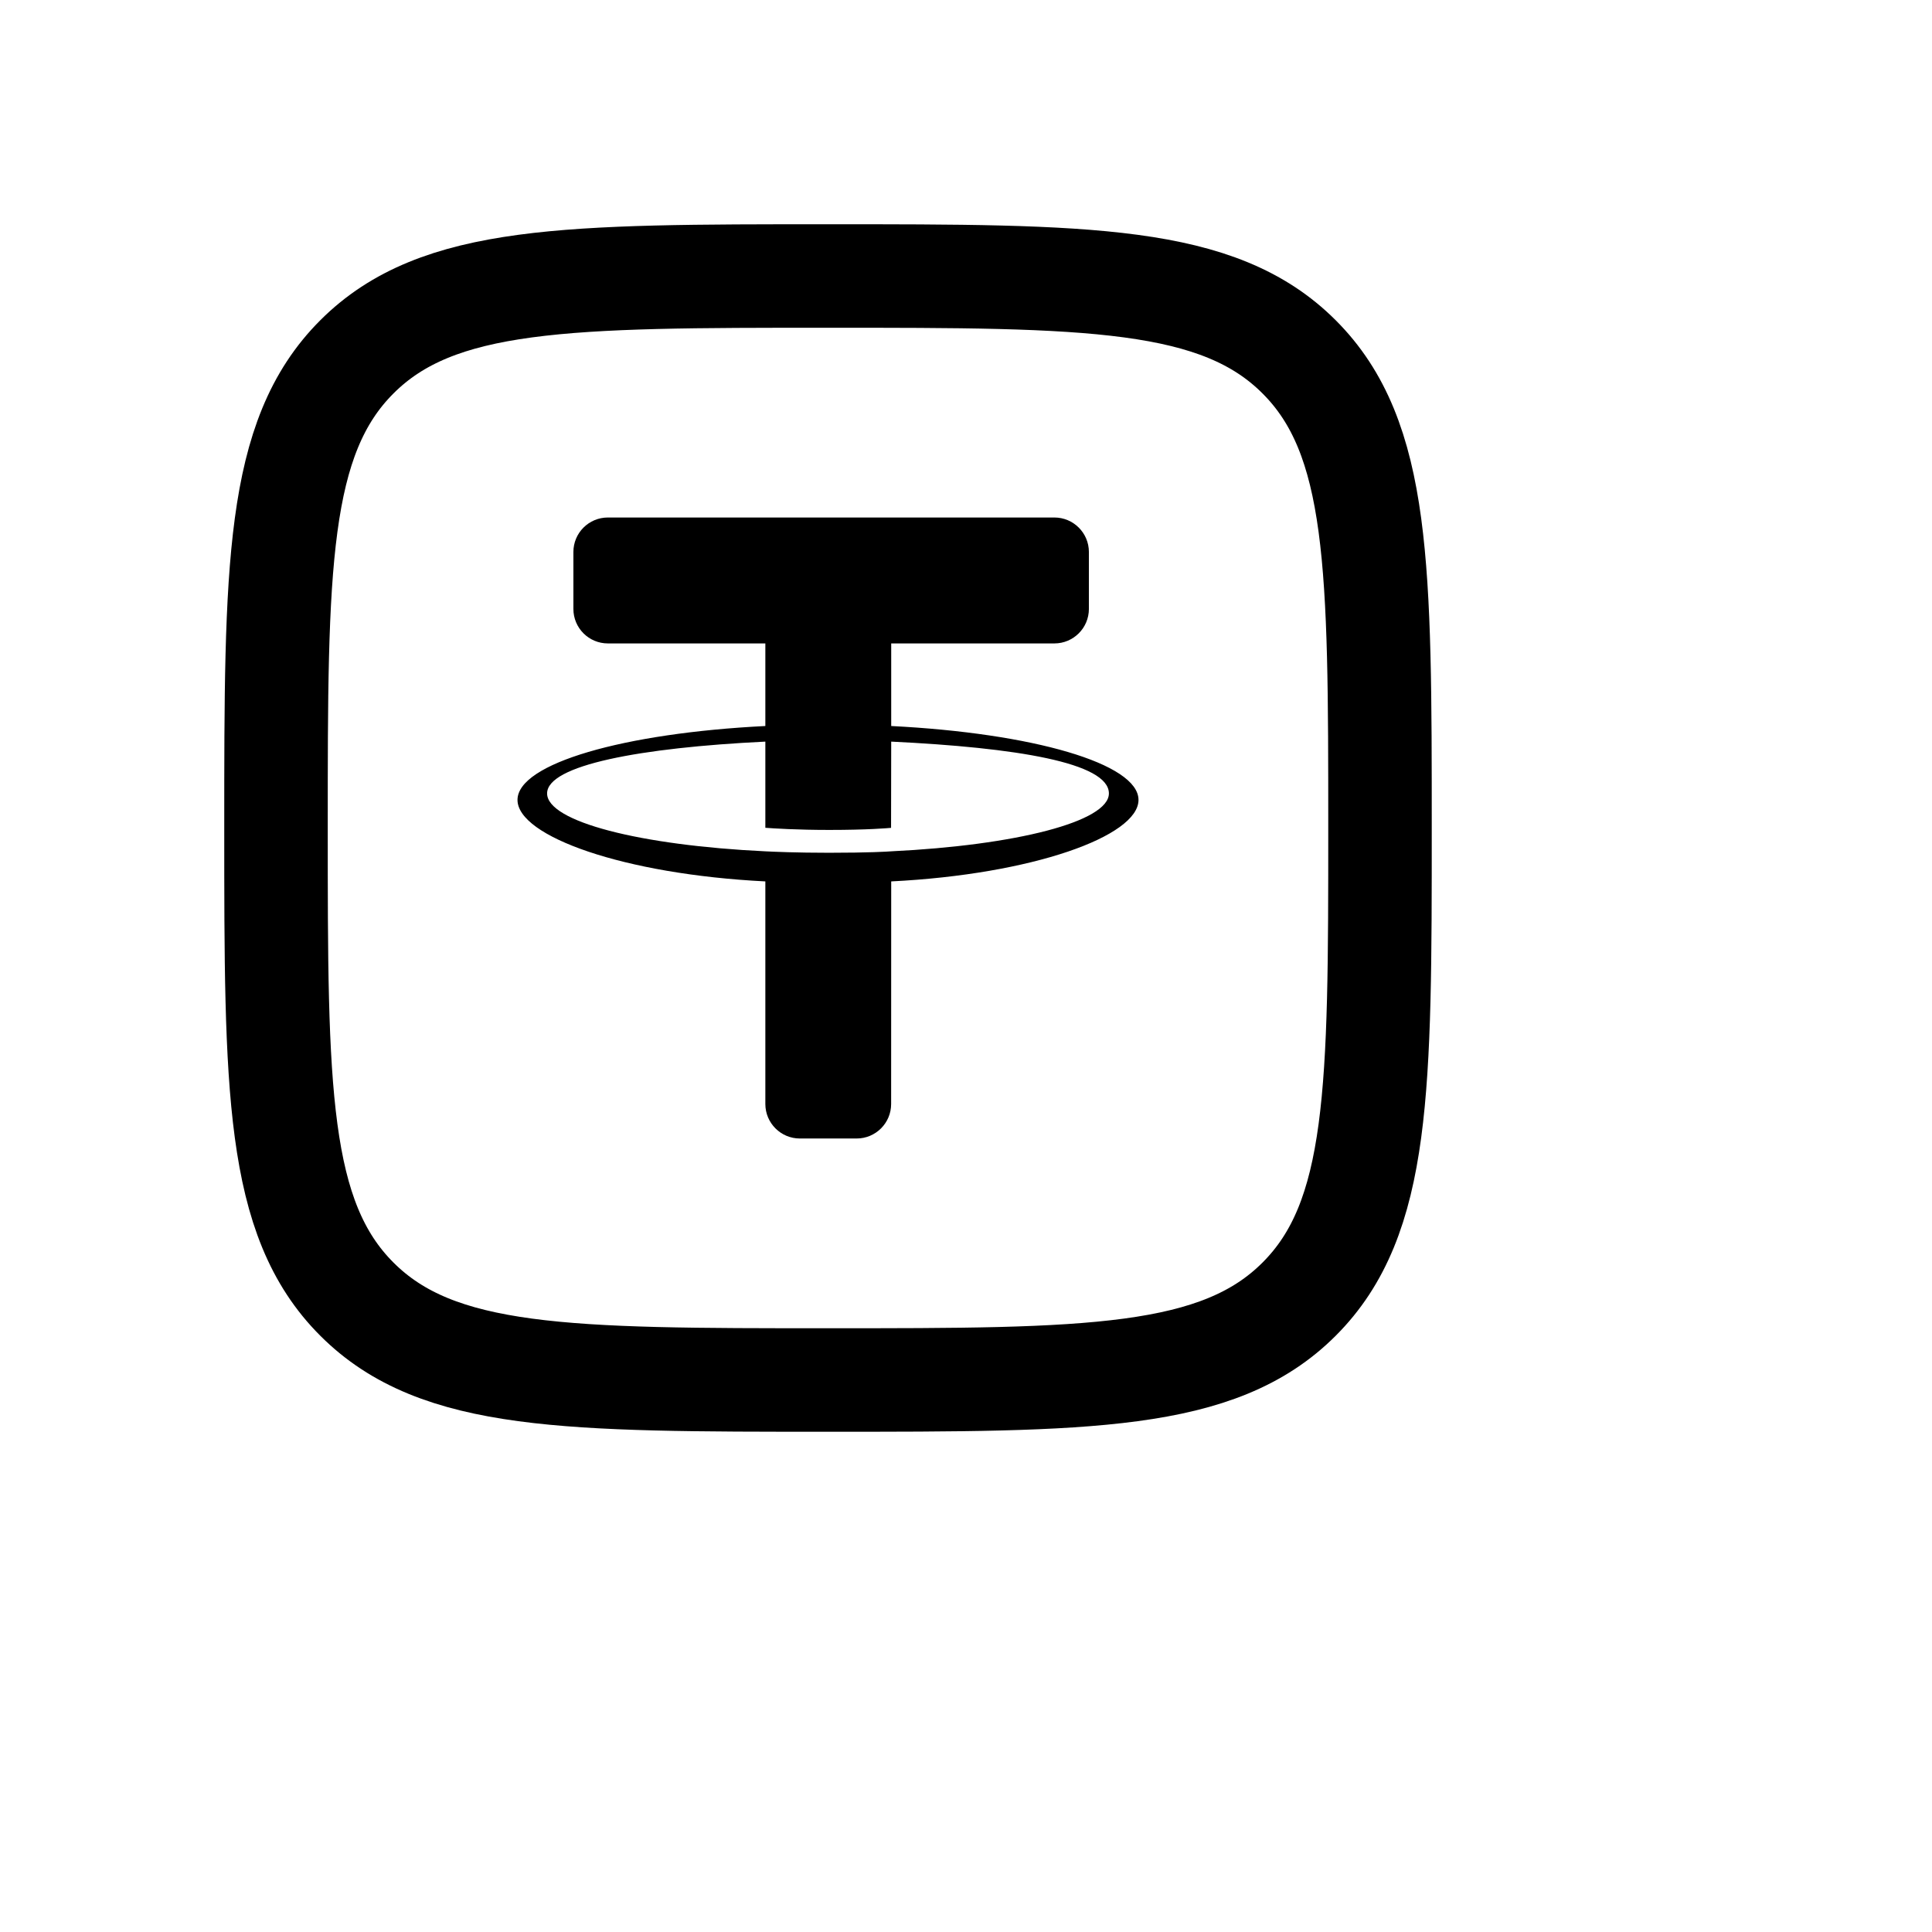
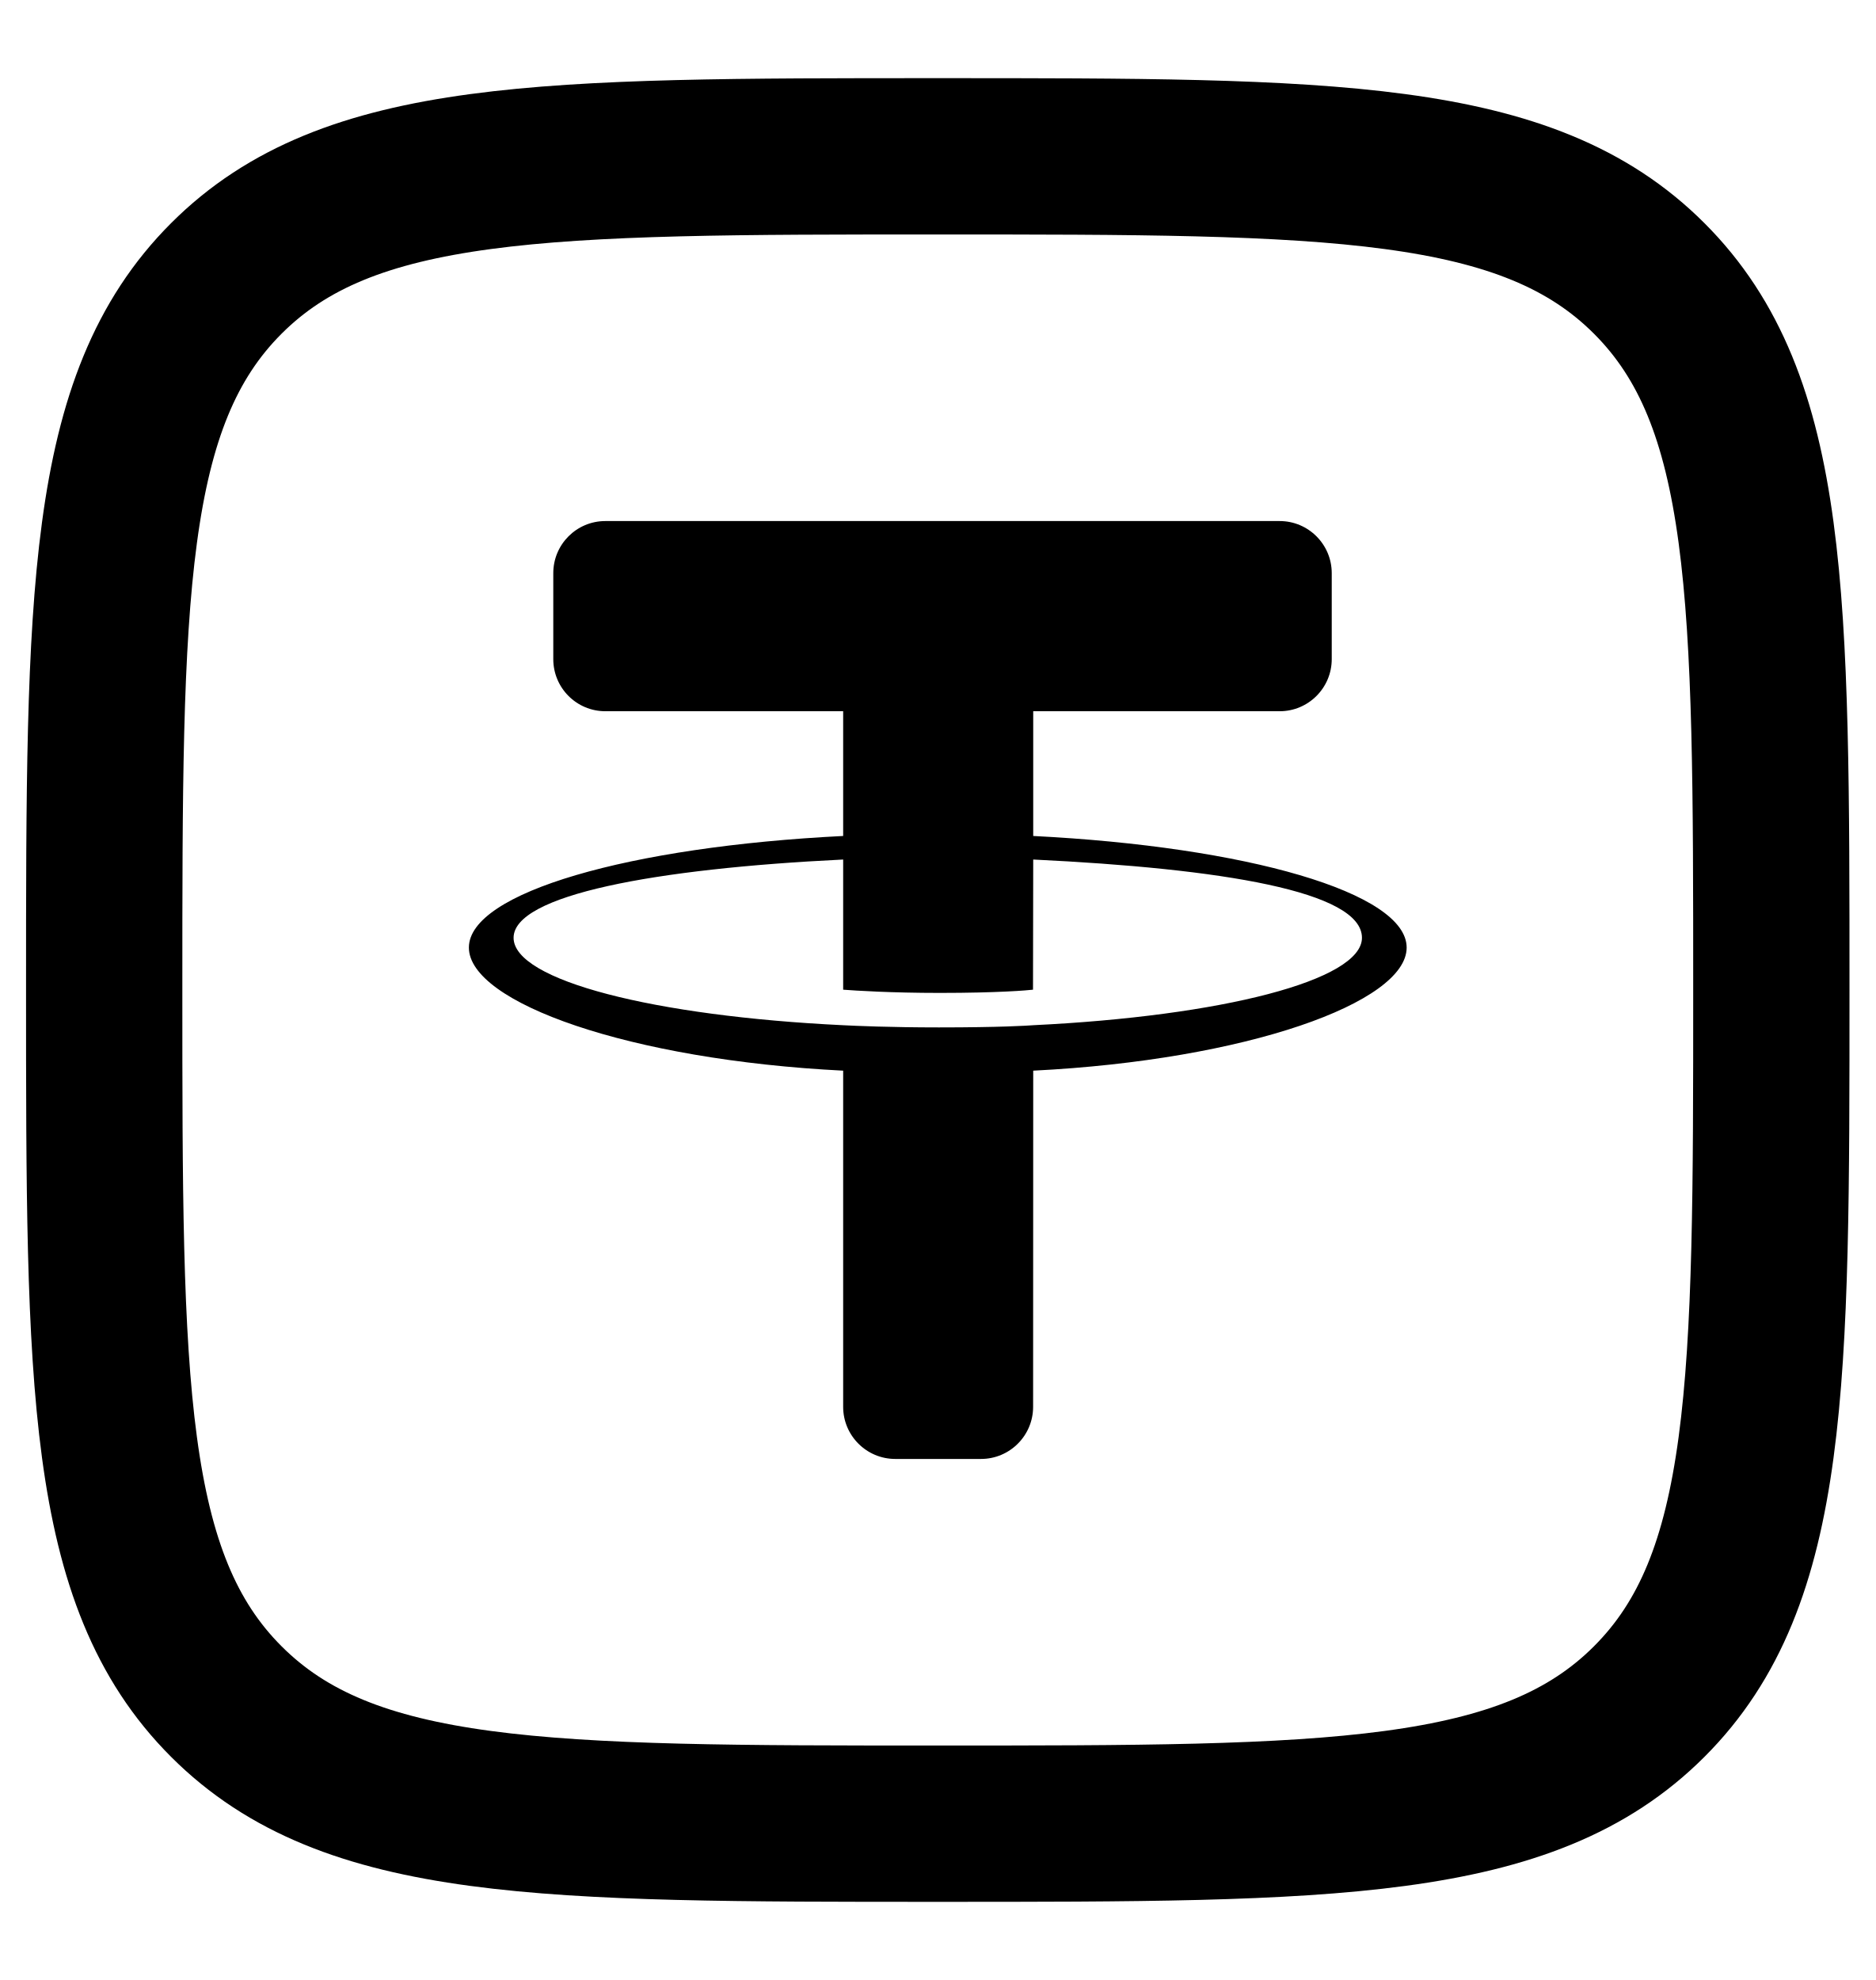
- <svg xmlns="http://www.w3.org/2000/svg" width="28" height="28" viewBox="0 0 28 28" fill="none">
-   <path d="M4 12C4 8.229 4 6.343 5.172 5.172C6.343 4 8.229 4 12 4C15.771 4 17.657 4 18.828 5.172C20 6.343 20 8.229 20 12C20 15.771 20 17.657 18.828 18.828C17.657 20 15.771 20 12 20C8.229 20 6.343 20 5.172 18.828C4 17.657 4 15.771 4 12Z" stroke="currentColor" stroke-width="1.5" stroke-linejoin="round" />
-   <path fill-rule="evenodd" clip-rule="evenodd" d="M12.916 12.338C12.864 12.342 12.6 12.359 12.011 12.359C11.542 12.359 11.209 12.344 11.092 12.338C9.281 12.252 7.929 11.909 7.929 11.499C7.929 11.089 9.281 10.836 11.092 10.748V11.997C11.211 12.006 11.55 12.028 12.019 12.028C12.582 12.028 12.863 12.002 12.914 11.998L12.916 10.748C14.723 10.835 16.071 11.053 16.071 11.499C16.071 11.908 14.722 12.251 12.914 12.338L12.916 12.338ZM12.916 10.522V9.325H15.281C15.557 9.325 15.781 9.101 15.781 8.825V8C15.781 7.724 15.557 7.5 15.281 7.5H8.81C8.533 7.5 8.31 7.724 8.31 8V8.825C8.31 9.101 8.533 9.325 8.81 9.325H11.092V10.522C9.042 10.624 7.5 11.065 7.5 11.593C7.5 12.121 9.042 12.671 11.092 12.774L11.092 16C11.092 16.276 11.316 16.5 11.592 16.5H12.415C12.691 16.5 12.915 16.276 12.915 16L12.916 12.774C14.961 12.672 16.5 12.12 16.5 11.593C16.5 11.065 14.962 10.625 12.916 10.522Z" fill="currentColor" />
+ <svg xmlns="http://www.w3.org/2000/svg" width="18" height="19" viewBox="0 0 18 19" fill="none">
+   <path d="M1 9.5C1 5.729 1 3.843 2.172 2.672C3.343 1.5 5.229 1.5 9 1.5C12.771 1.5 14.657 1.5 15.828 2.672C17 3.843 17 5.729 17 9.5C17 13.271 17 15.157 15.828 16.328C14.657 17.5 12.771 17.5 9 17.5C5.229 17.5 3.343 17.5 2.172 16.328C1 15.157 1 13.271 1 9.5Z" stroke="black" stroke-width="1.5" stroke-linejoin="round" />
+   <path fill-rule="evenodd" clip-rule="evenodd" d="M9.916 9.838C9.864 9.842 9.6 9.859 9.011 9.859C8.542 9.859 8.209 9.844 8.092 9.838C6.281 9.751 4.929 9.409 4.929 8.999C4.929 8.589 6.281 8.336 8.092 8.248V9.497C8.211 9.506 8.55 9.528 9.019 9.528C9.581 9.528 9.863 9.503 9.914 9.497L9.916 8.248C11.723 8.335 13.071 8.553 13.071 8.999C13.071 9.408 11.722 9.751 9.914 9.838L9.916 9.838ZM9.916 8.022V6.825H12.281C12.557 6.825 12.781 6.601 12.781 6.325V5.5C12.781 5.224 12.557 5 12.281 5H5.81C5.533 5 5.31 5.224 5.31 5.5V6.325C5.31 6.601 5.533 6.825 5.81 6.825H8.092V8.022C6.042 8.124 4.5 8.565 4.5 9.093C4.5 9.621 6.042 10.171 8.092 10.274L8.092 13.5C8.092 13.776 8.316 14 8.592 14H9.415C9.691 14 9.915 13.776 9.915 13.5L9.916 10.274C11.961 10.172 13.5 9.621 13.5 9.093C13.5 8.565 11.962 8.125 9.916 8.022Z" fill="currentColor" />
</svg>
